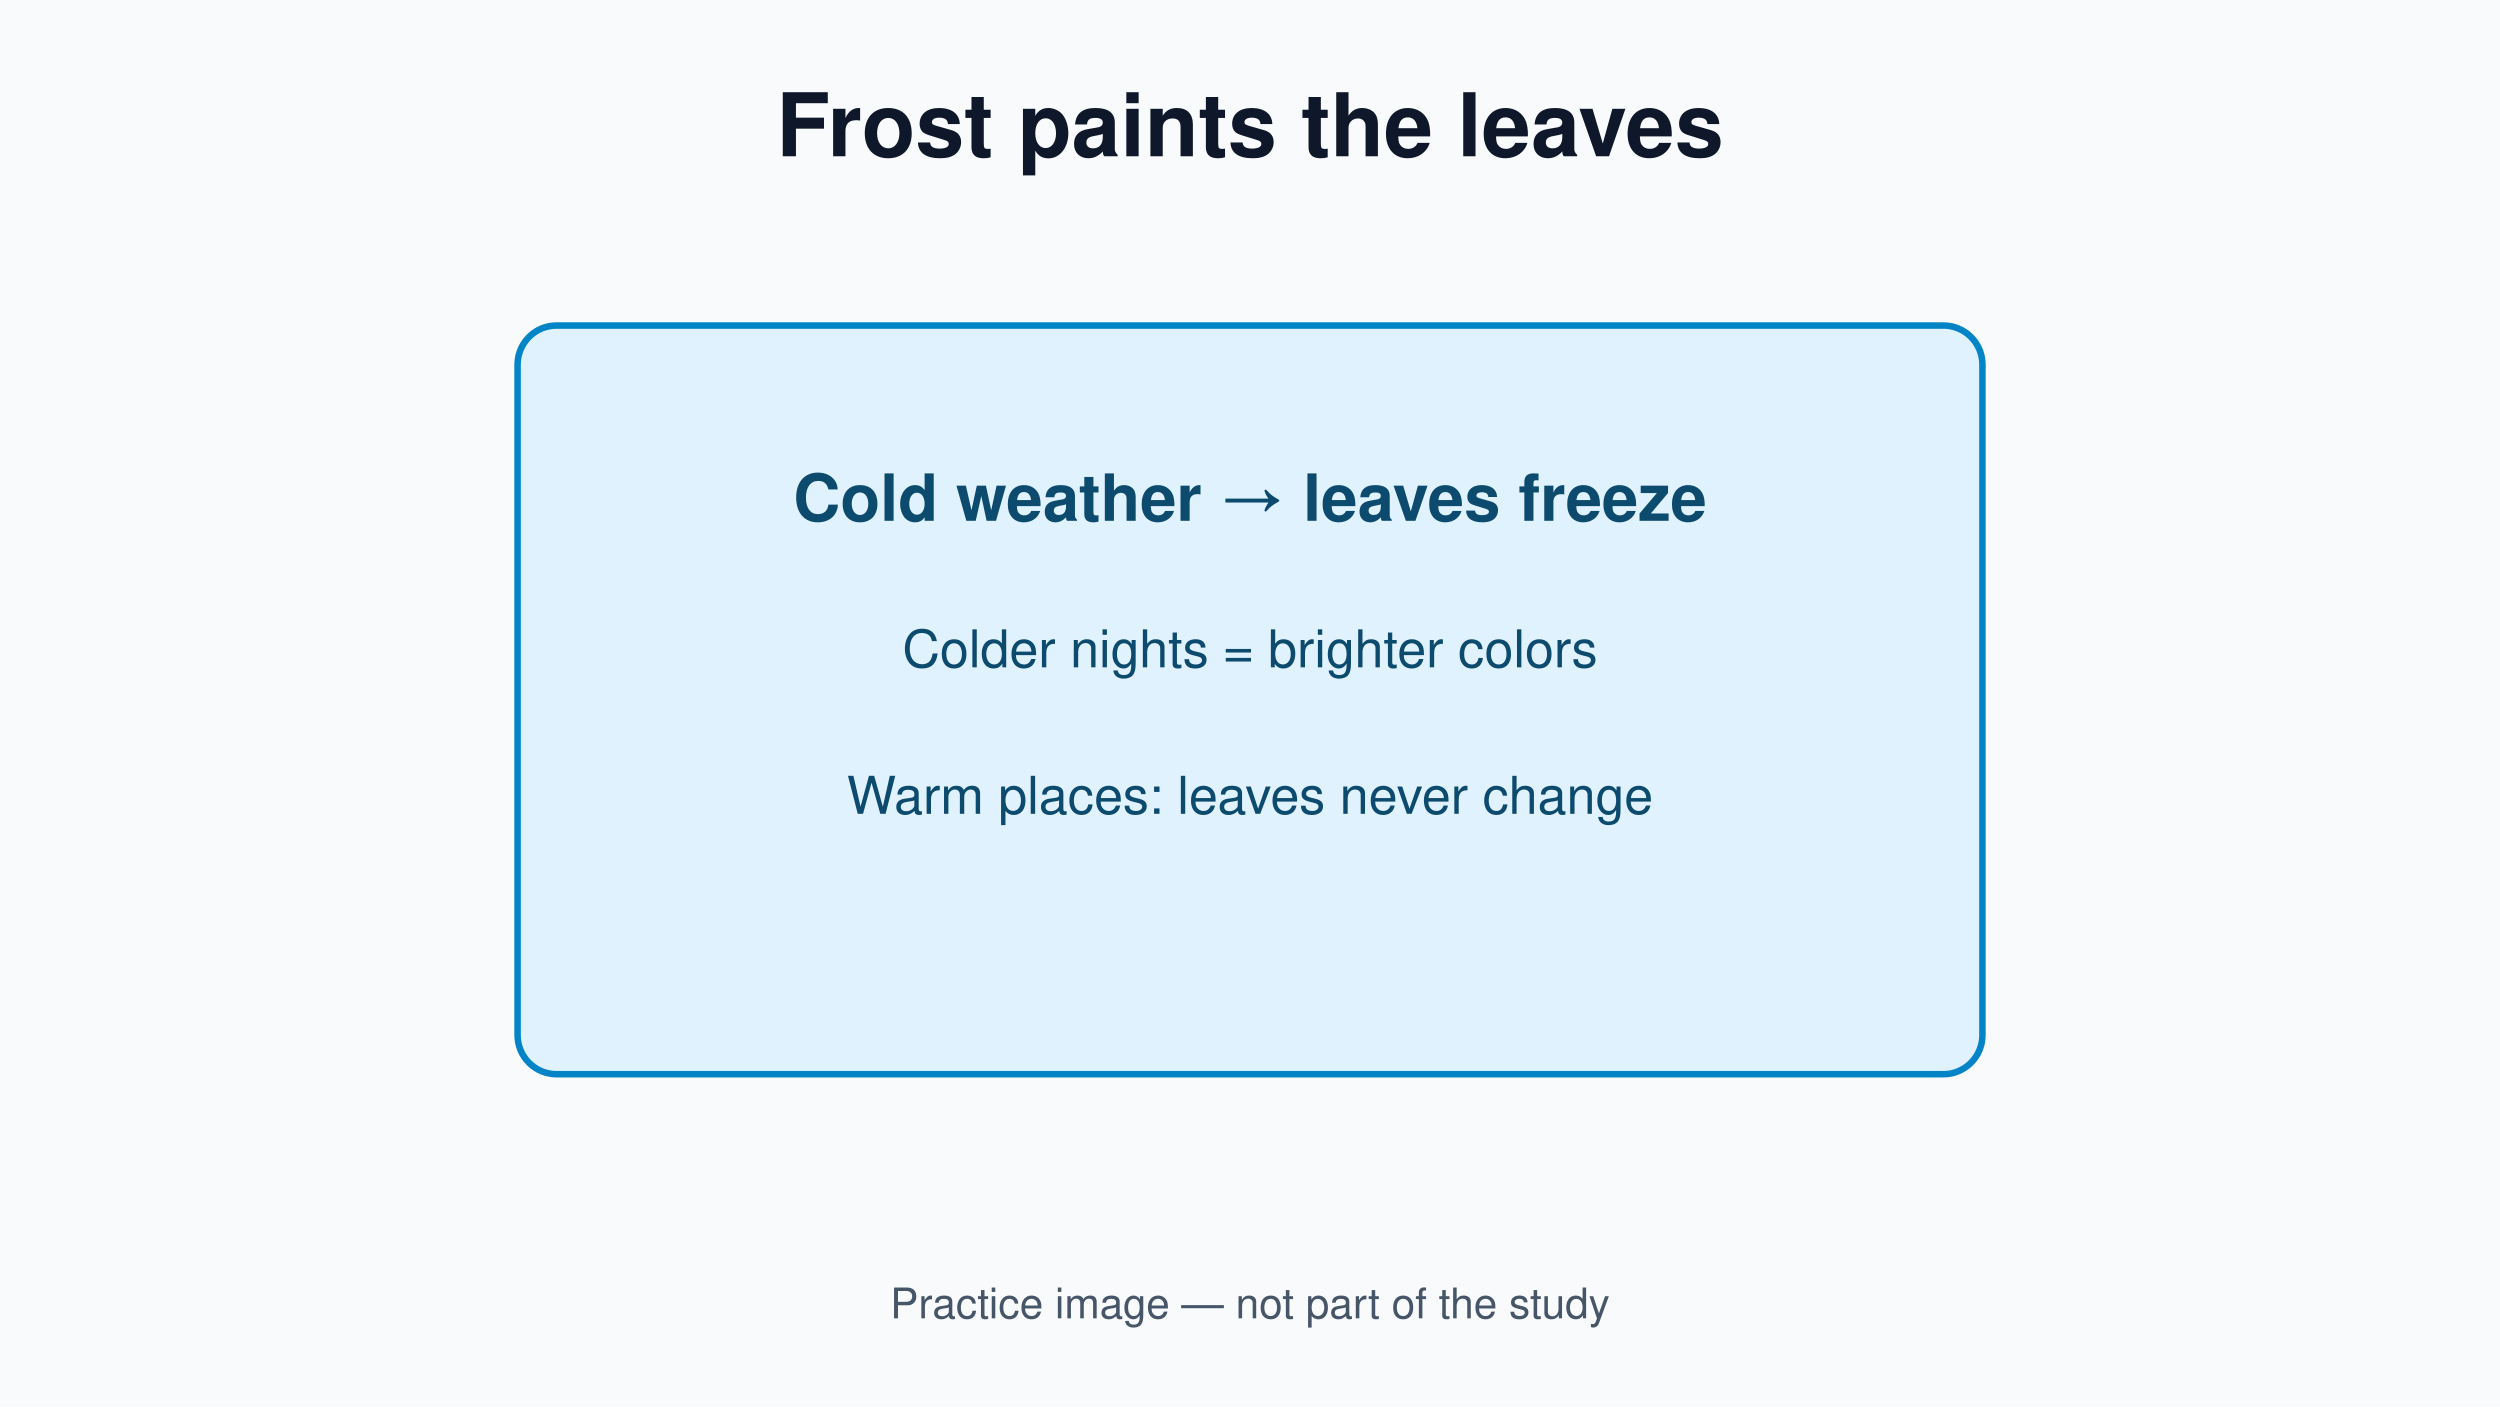
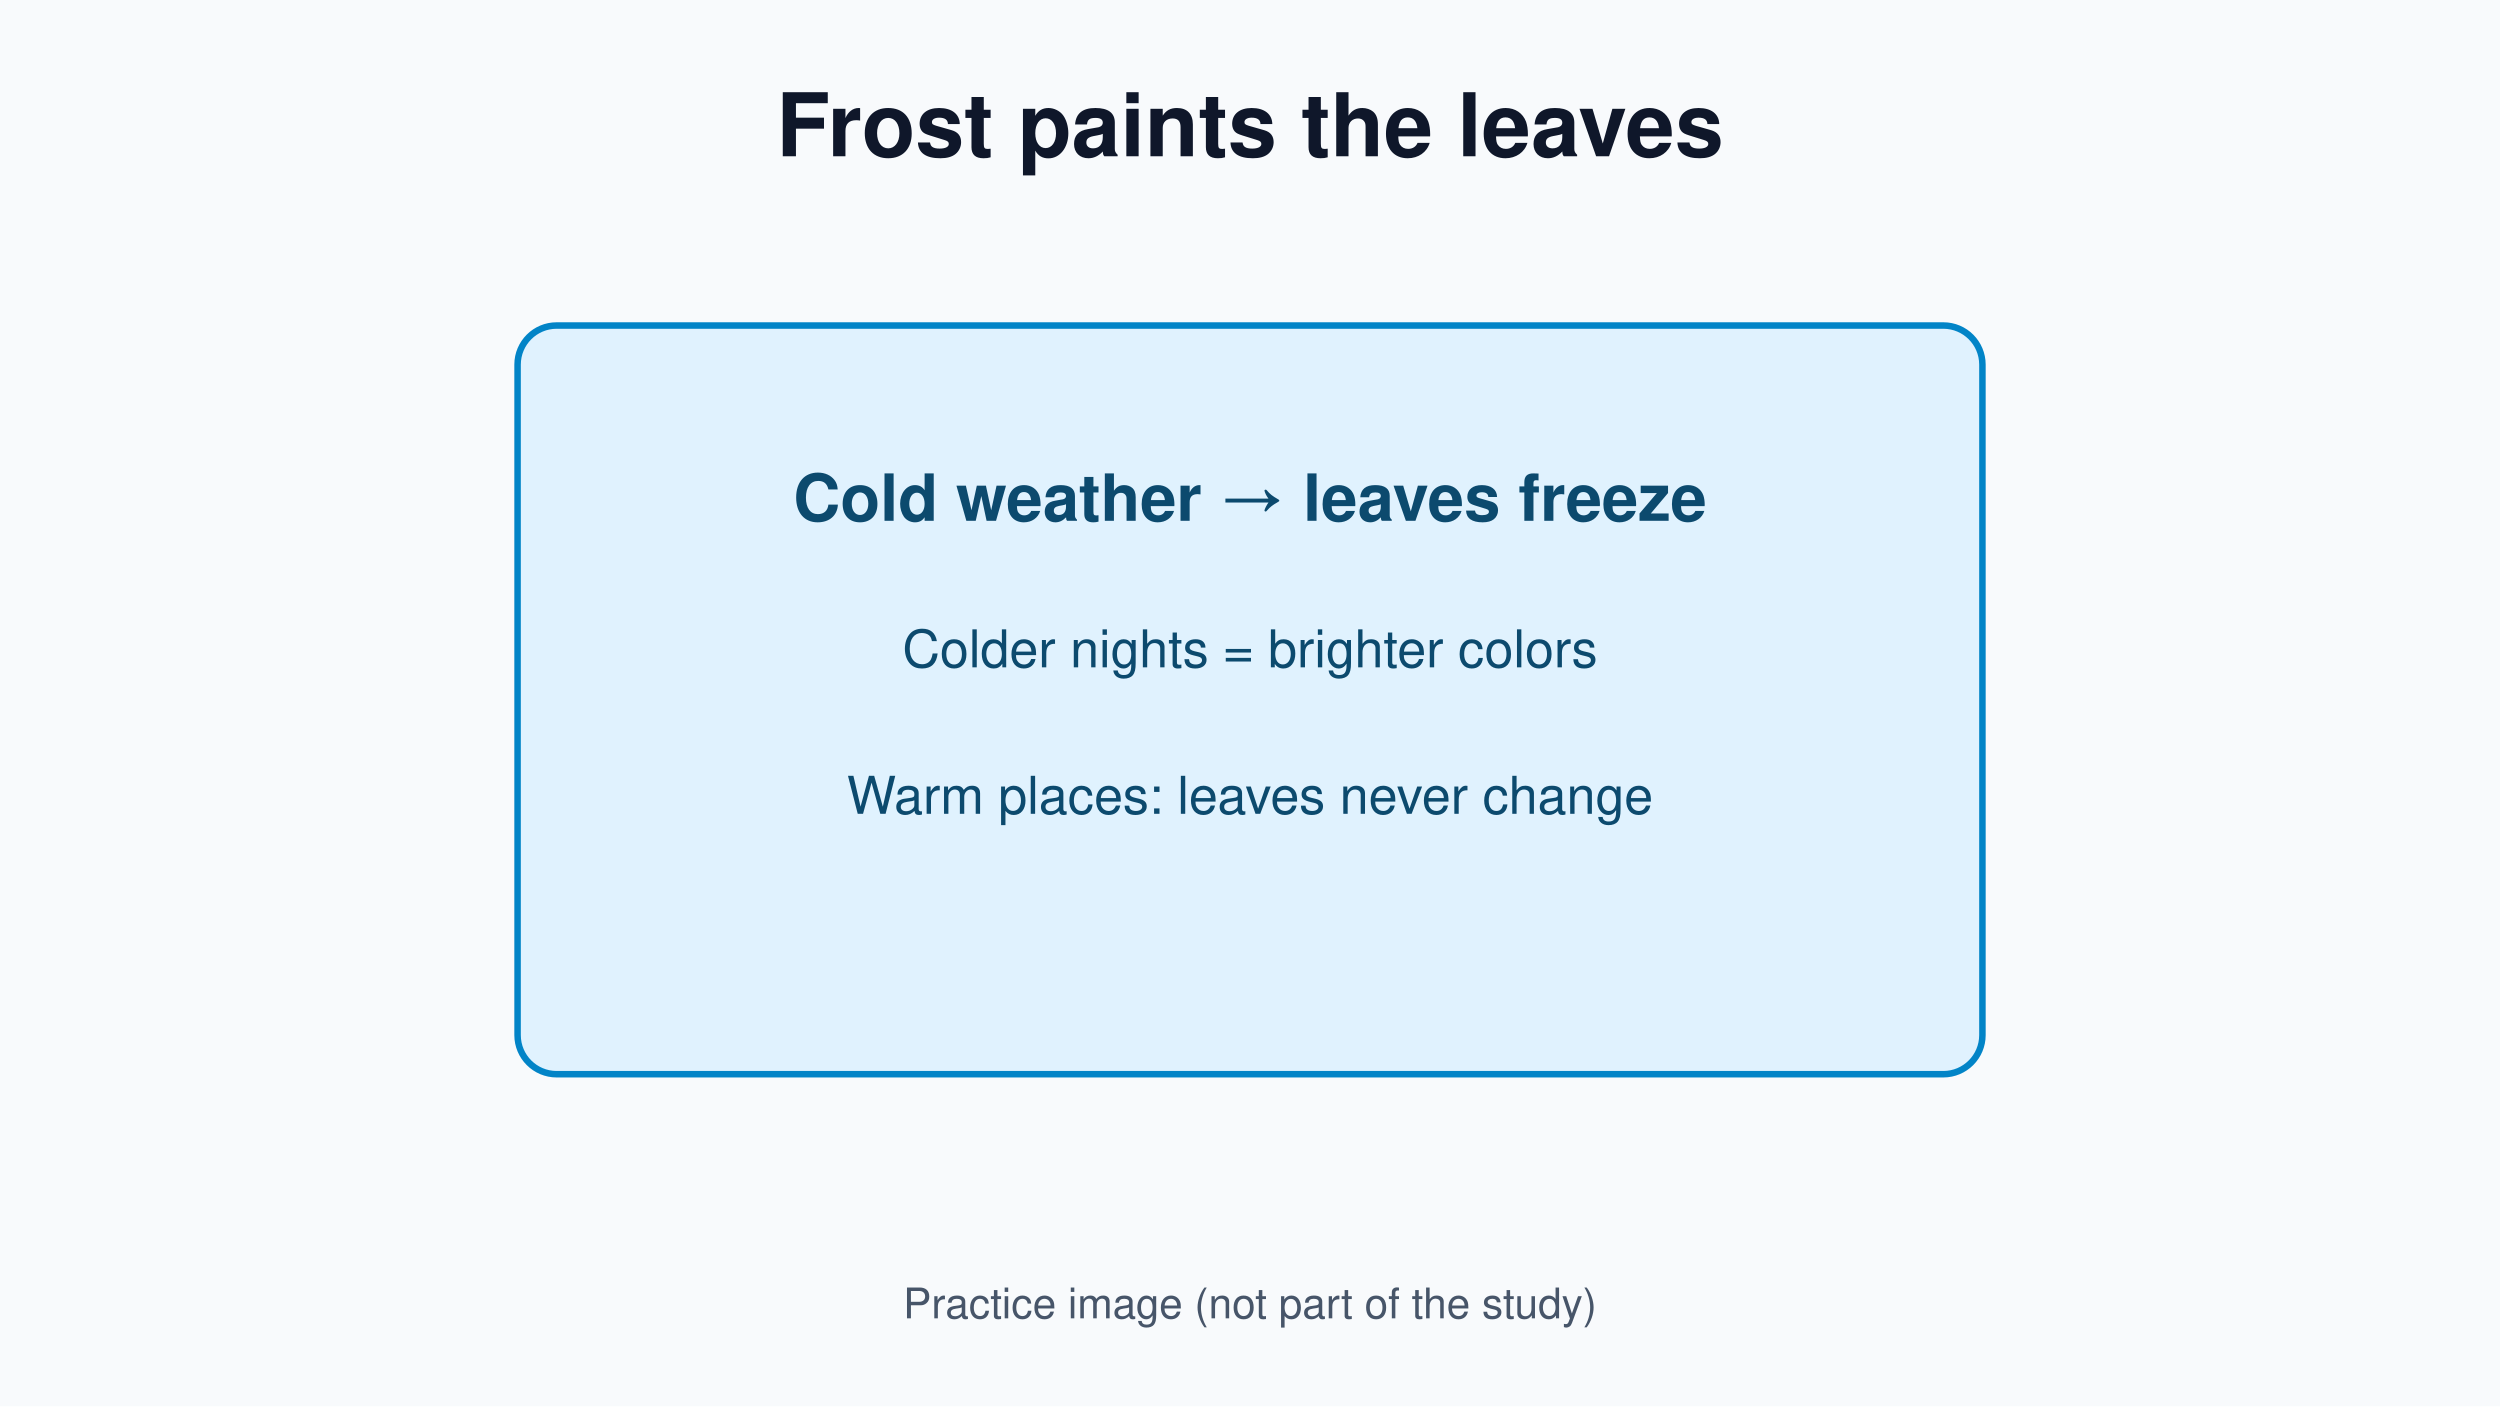
- <svg xmlns="http://www.w3.org/2000/svg" viewBox="0 0 1536 864" width="1536" height="864" font-family="Segoe UI, Helvetica, Arial, sans-serif">
+ <svg xmlns="http://www.w3.org/2000/svg" width="1536" height="864" font-family="Segoe UI, Helvetica, Arial, sans-serif" viewBox="0 0 1536 864">
  <rect width="1536" height="864" fill="#f8fafc" />
-   <text x="768" y="96" text-anchor="middle" font-size="54" font-weight="700" fill="#0f172a">Frost paints the leaves</text>
+   <text x="768" y="96" fill="#0f172a" font-size="54" font-weight="700" text-anchor="middle">Frost paints the leaves</text>
  <g transform="translate(318,200)">
-     <rect width="900" height="460" rx="24" fill="#e0f2fe" stroke="#0284c7" stroke-width="4" />
-     <text x="450" y="120" text-anchor="middle" font-size="40" font-weight="700" fill="#0c4a6e">Cold weather → leaves freeze</text>
-     <text x="450" y="210" text-anchor="middle" font-size="32" fill="#0c4a6e">Colder nights = brighter colors</text>
-     <text x="450" y="300" text-anchor="middle" font-size="32" fill="#0c4a6e">Warm places: leaves never change</text>
+     <rect width="900" height="460" fill="#e0f2fe" stroke="#0284c7" stroke-width="4" rx="24" />
+     <text x="450" y="120" fill="#0c4a6e" font-size="40" font-weight="700" text-anchor="middle">Cold weather → leaves freeze</text>
+     <text x="450" y="210" fill="#0c4a6e" font-size="32" text-anchor="middle">Colder nights = brighter colors</text>
+     <text x="450" y="300" fill="#0c4a6e" font-size="32" text-anchor="middle">Warm places: leaves never change</text>
  </g>
-   <text x="768" y="810" text-anchor="middle" font-size="26" fill="#475569">Practice image — not part of the study</text>
+   <text x="768" y="810" fill="#475569" font-size="26" text-anchor="middle">Practice image (not part of the study)</text>
</svg>
